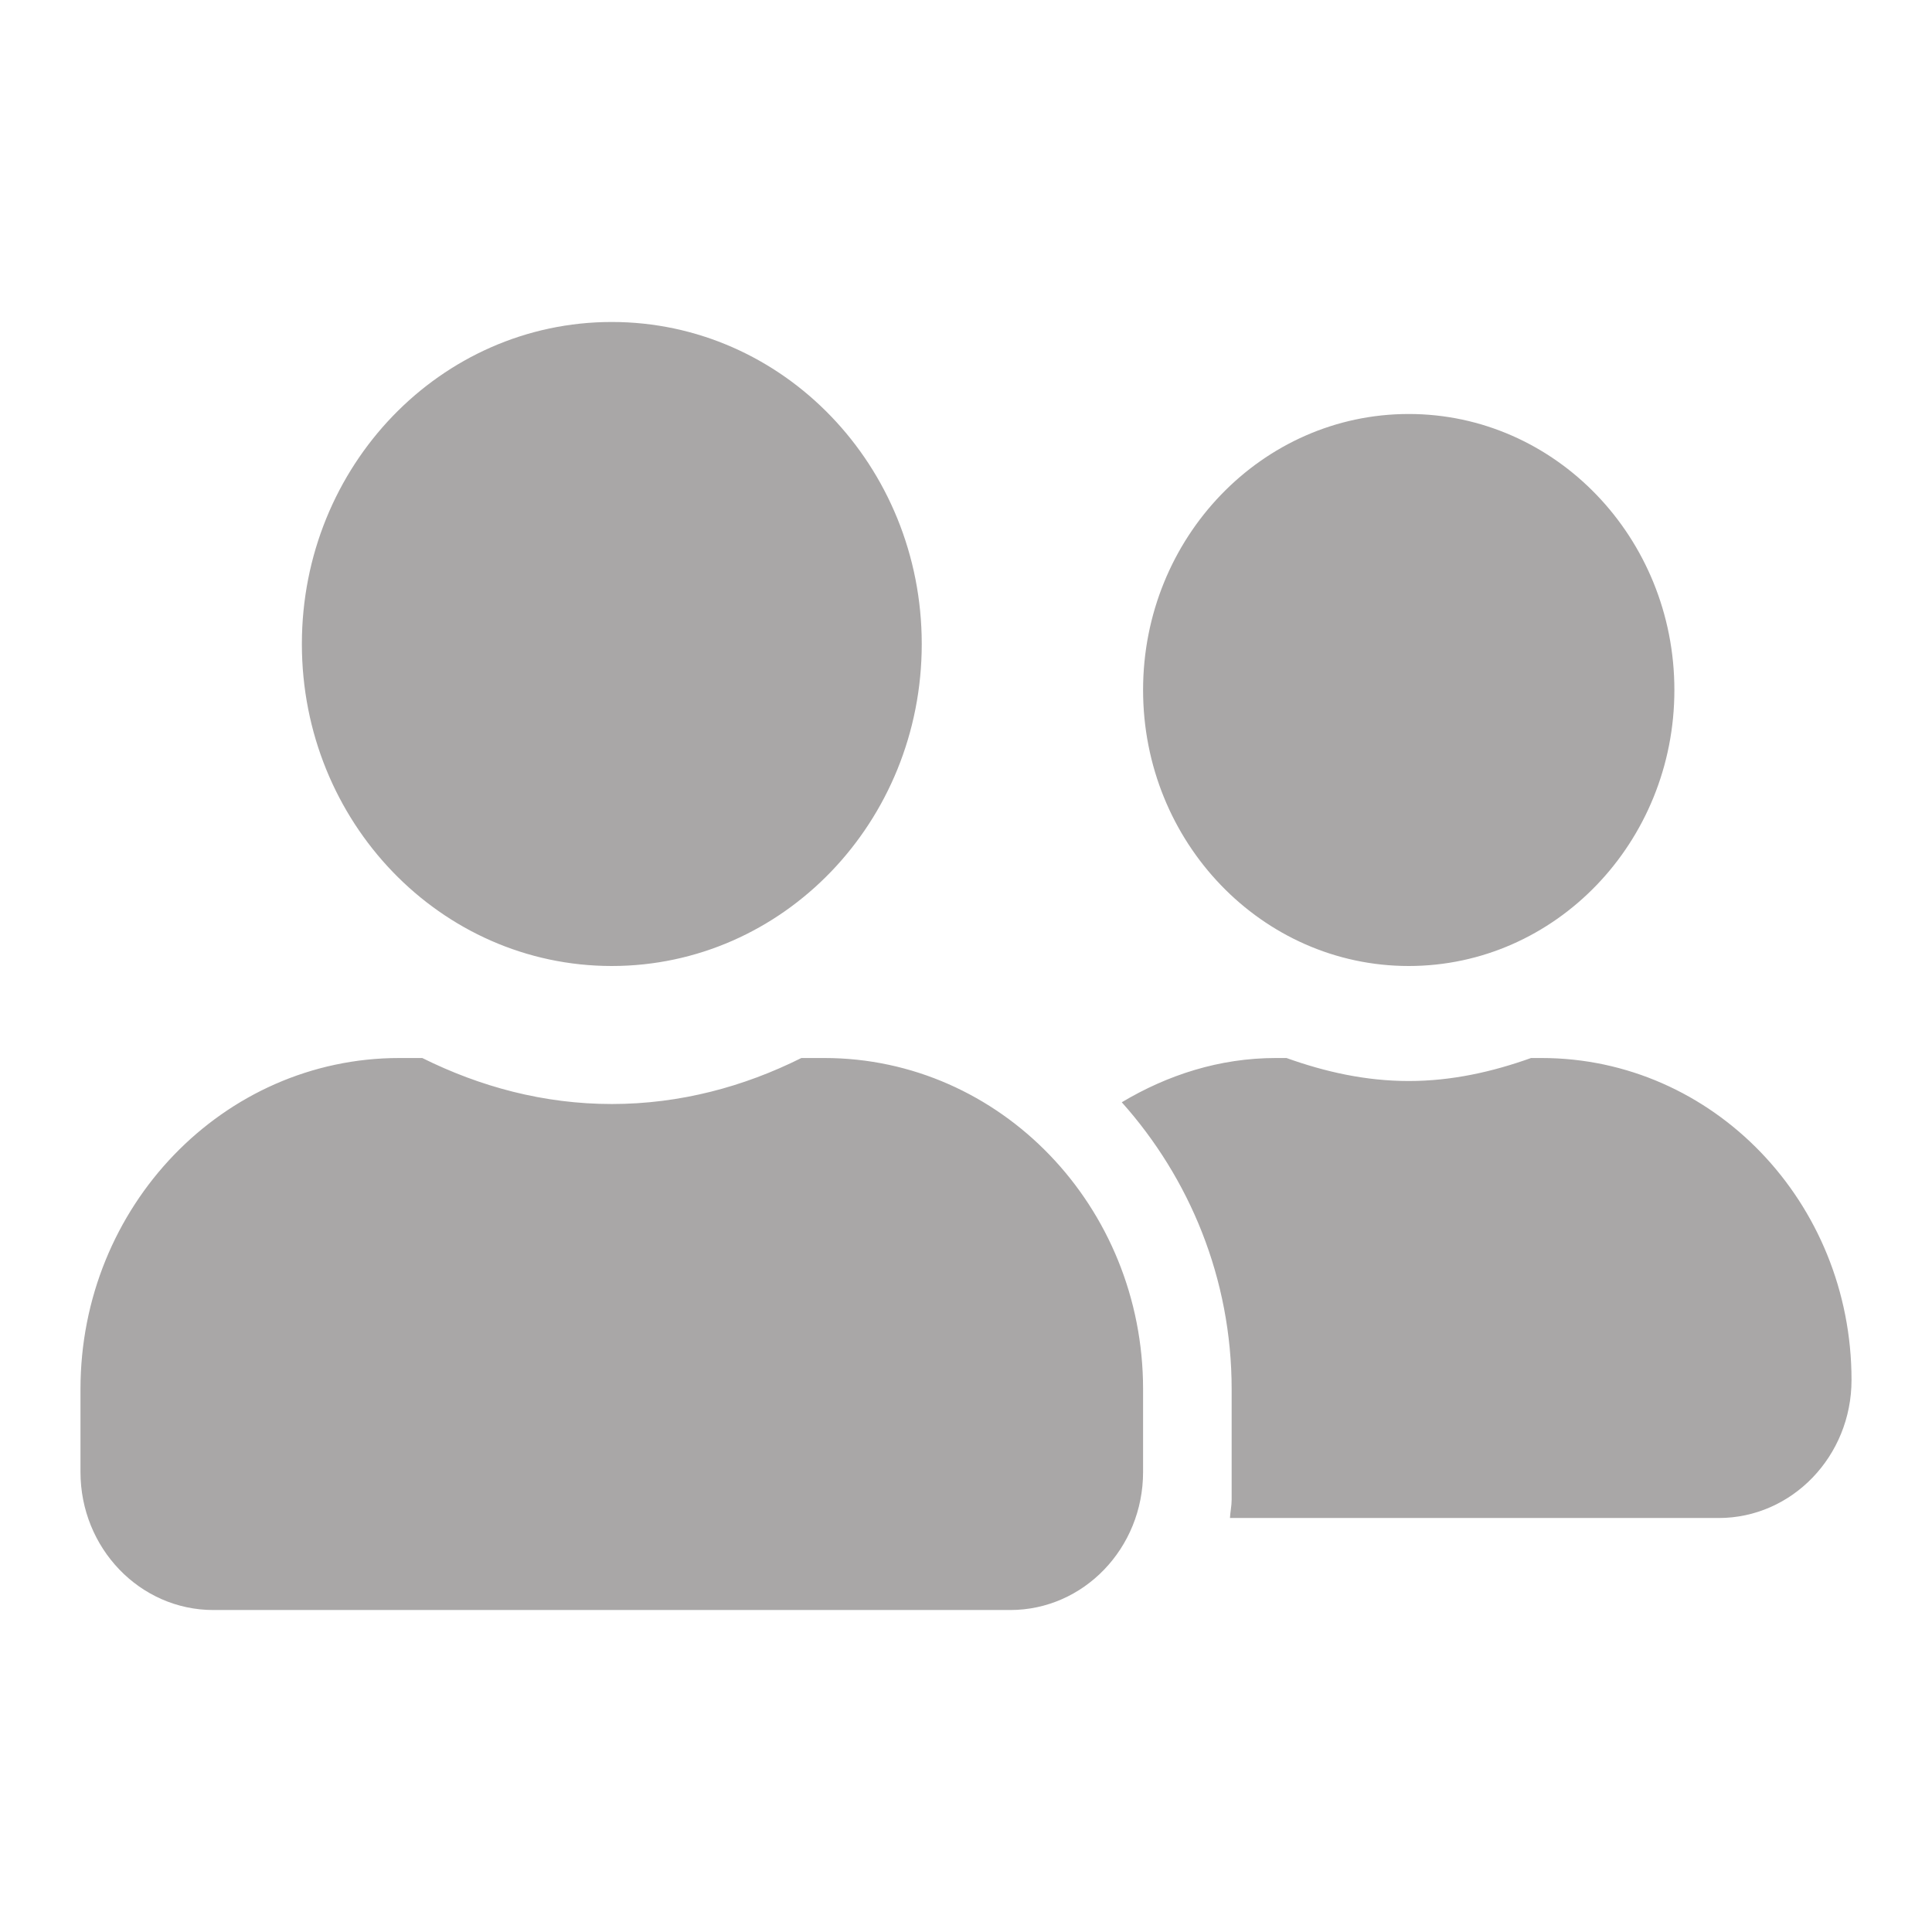
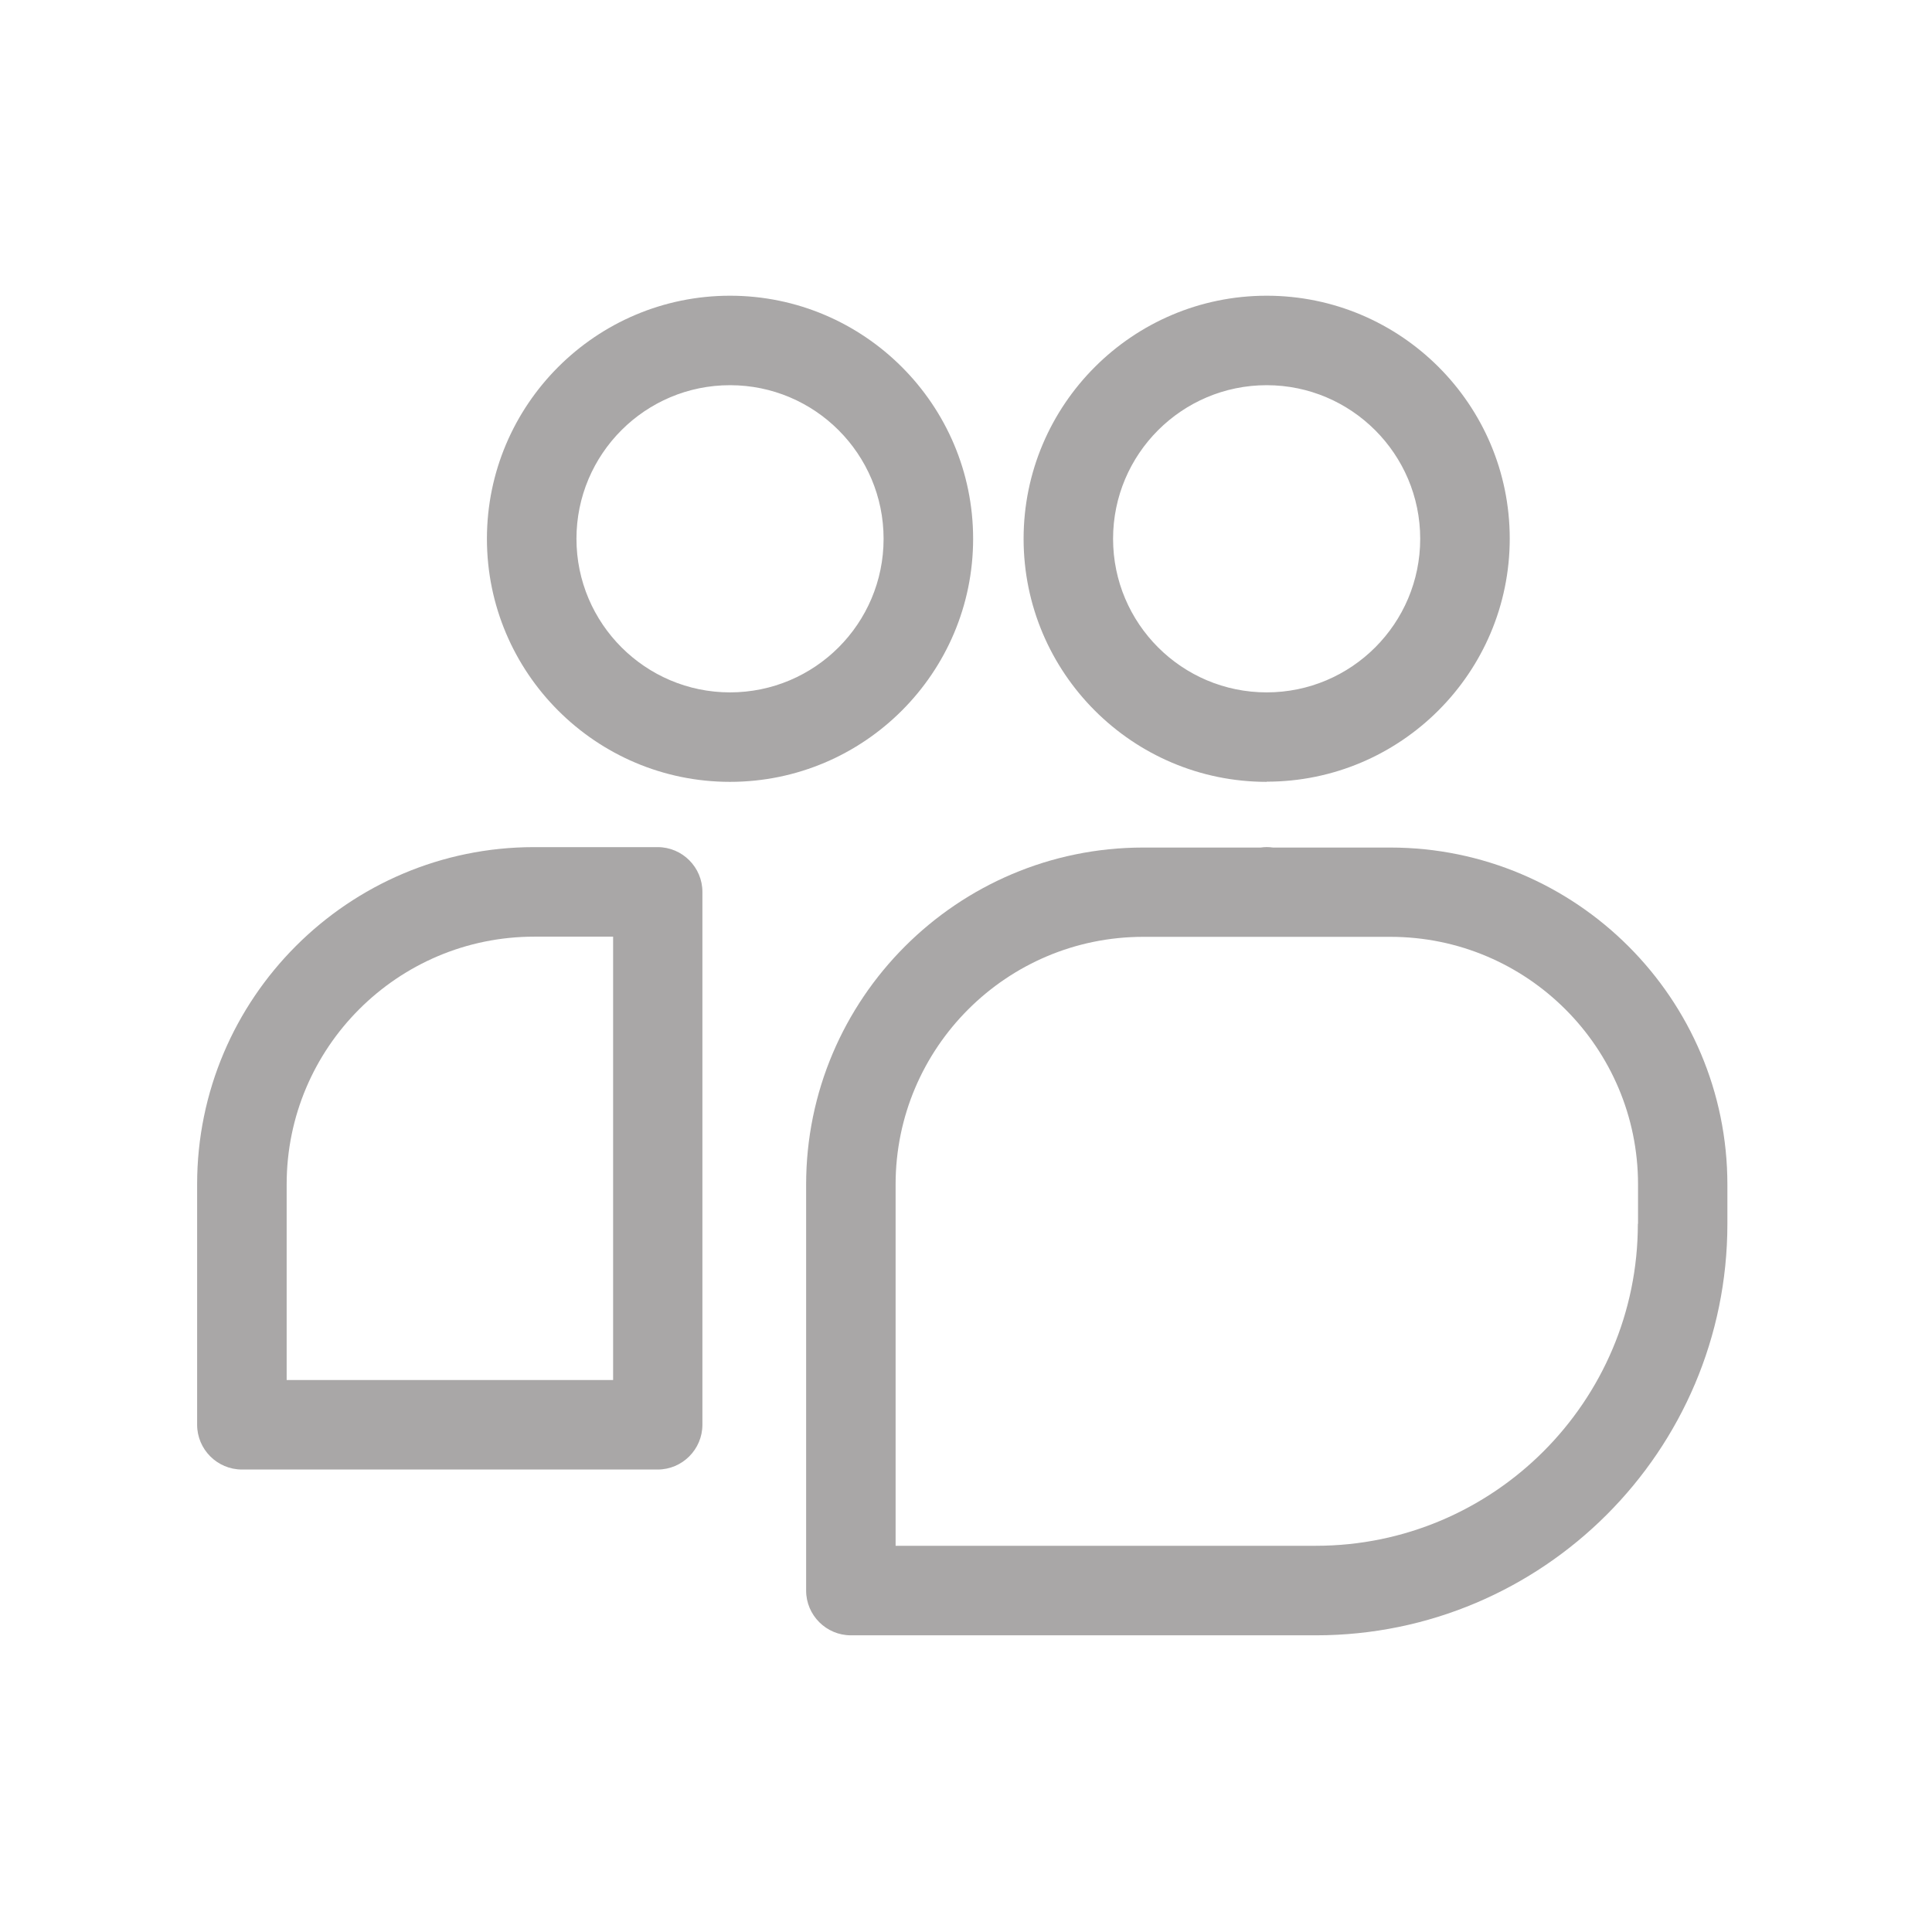
<svg xmlns="http://www.w3.org/2000/svg" width="32" height="32" viewBox="0 0 32 32" fill="none">
-   <path d="M10.133 16C12.97 16 15.267 13.614 15.267 10.667C15.267 7.719 12.97 5.333 10.133 5.333C7.296 5.333 5 7.719 5 10.667C5 13.614 7.296 16 10.133 16ZM13.653 17.524H13.273C12.32 18 11.261 18.286 10.133 18.286C9.006 18.286 7.952 18 6.994 17.524H6.613C3.698 17.524 1.333 19.981 1.333 23.009V24.381C1.333 25.643 2.319 26.667 3.533 26.667H16.733C17.948 26.667 18.933 25.643 18.933 24.381V23.009C18.933 19.981 16.568 17.524 13.653 17.524ZM23.333 16C25.762 16 27.733 13.952 27.733 11.429C27.733 8.905 25.762 6.857 23.333 6.857C20.904 6.857 18.933 8.905 18.933 11.429C18.933 13.952 20.904 16 23.333 16ZM25.533 17.524H25.359C24.722 17.752 24.048 17.905 23.333 17.905C22.618 17.905 21.945 17.752 21.308 17.524H21.133C20.198 17.524 19.337 17.805 18.58 18.257C19.699 19.509 20.4 21.171 20.4 23.009V24.838C20.4 24.943 20.377 25.043 20.372 25.143H28.467C29.681 25.143 30.667 24.119 30.667 22.857C30.667 19.91 28.37 17.524 25.533 17.524Z" fill="#A9A7A7" />
+   <path d="M20.98 12.947C23.2 12.947 25.006 11.141 25.006 8.921C25.006 6.7 23.2 4.898 20.98 4.898C18.759 4.898 16.954 6.704 16.954 8.924C16.954 11.145 18.759 12.95 20.98 12.95V12.947ZM20.98 6.38C22.381 6.38 23.523 7.52 23.523 8.924C23.523 10.328 22.384 11.468 20.98 11.468C19.576 11.468 18.436 10.328 18.436 8.924C18.436 7.52 19.576 6.38 20.98 6.38Z" fill="#A9A7A7" />
+   <path d="M23.027 14.038H21.084C21.016 14.028 20.947 14.028 20.882 14.038H18.936C15.856 14.038 13.352 16.542 13.352 19.621V26.345C13.352 26.753 13.685 27.086 14.093 27.086H21.796C25.554 27.086 28.611 24.029 28.611 20.271V19.621C28.611 16.542 26.106 14.038 23.027 14.038ZM27.128 20.271C27.128 23.213 24.735 25.603 21.796 25.603H14.834V19.618C14.834 17.355 16.673 15.517 18.936 15.517H20.976C20.976 15.517 20.976 15.517 20.983 15.517H23.03C25.293 15.517 27.131 17.355 27.131 19.618V20.268L27.128 20.271Z" fill="#A9A7A7" />
+   <path d="M10.893 14.031H8.846C5.77 14.031 3.265 16.535 3.265 19.615V23.598C3.265 24.006 3.598 24.34 4.007 24.34H10.893C11.301 24.34 11.634 24.006 11.634 23.598V14.772C11.634 14.364 11.301 14.031 10.893 14.031ZM10.152 22.857H4.748V19.615C4.748 17.352 6.586 15.514 8.849 15.514H10.155V22.857H10.152Z" fill="#A9A7A7" />
+   <path d="M16.118 8.924C16.118 6.704 14.312 4.898 12.091 4.898C9.871 4.898 8.065 6.704 8.065 8.924C8.065 11.145 9.871 12.95 12.091 12.95C14.312 12.95 16.118 11.145 16.118 8.924ZM12.091 11.468C10.691 11.468 9.548 10.328 9.548 8.924C9.548 7.52 10.687 6.38 12.091 6.38C13.496 6.38 14.635 7.52 14.635 8.924C14.635 10.328 13.496 11.468 12.091 11.468Z" fill="#A9A7A7" />
</svg>
